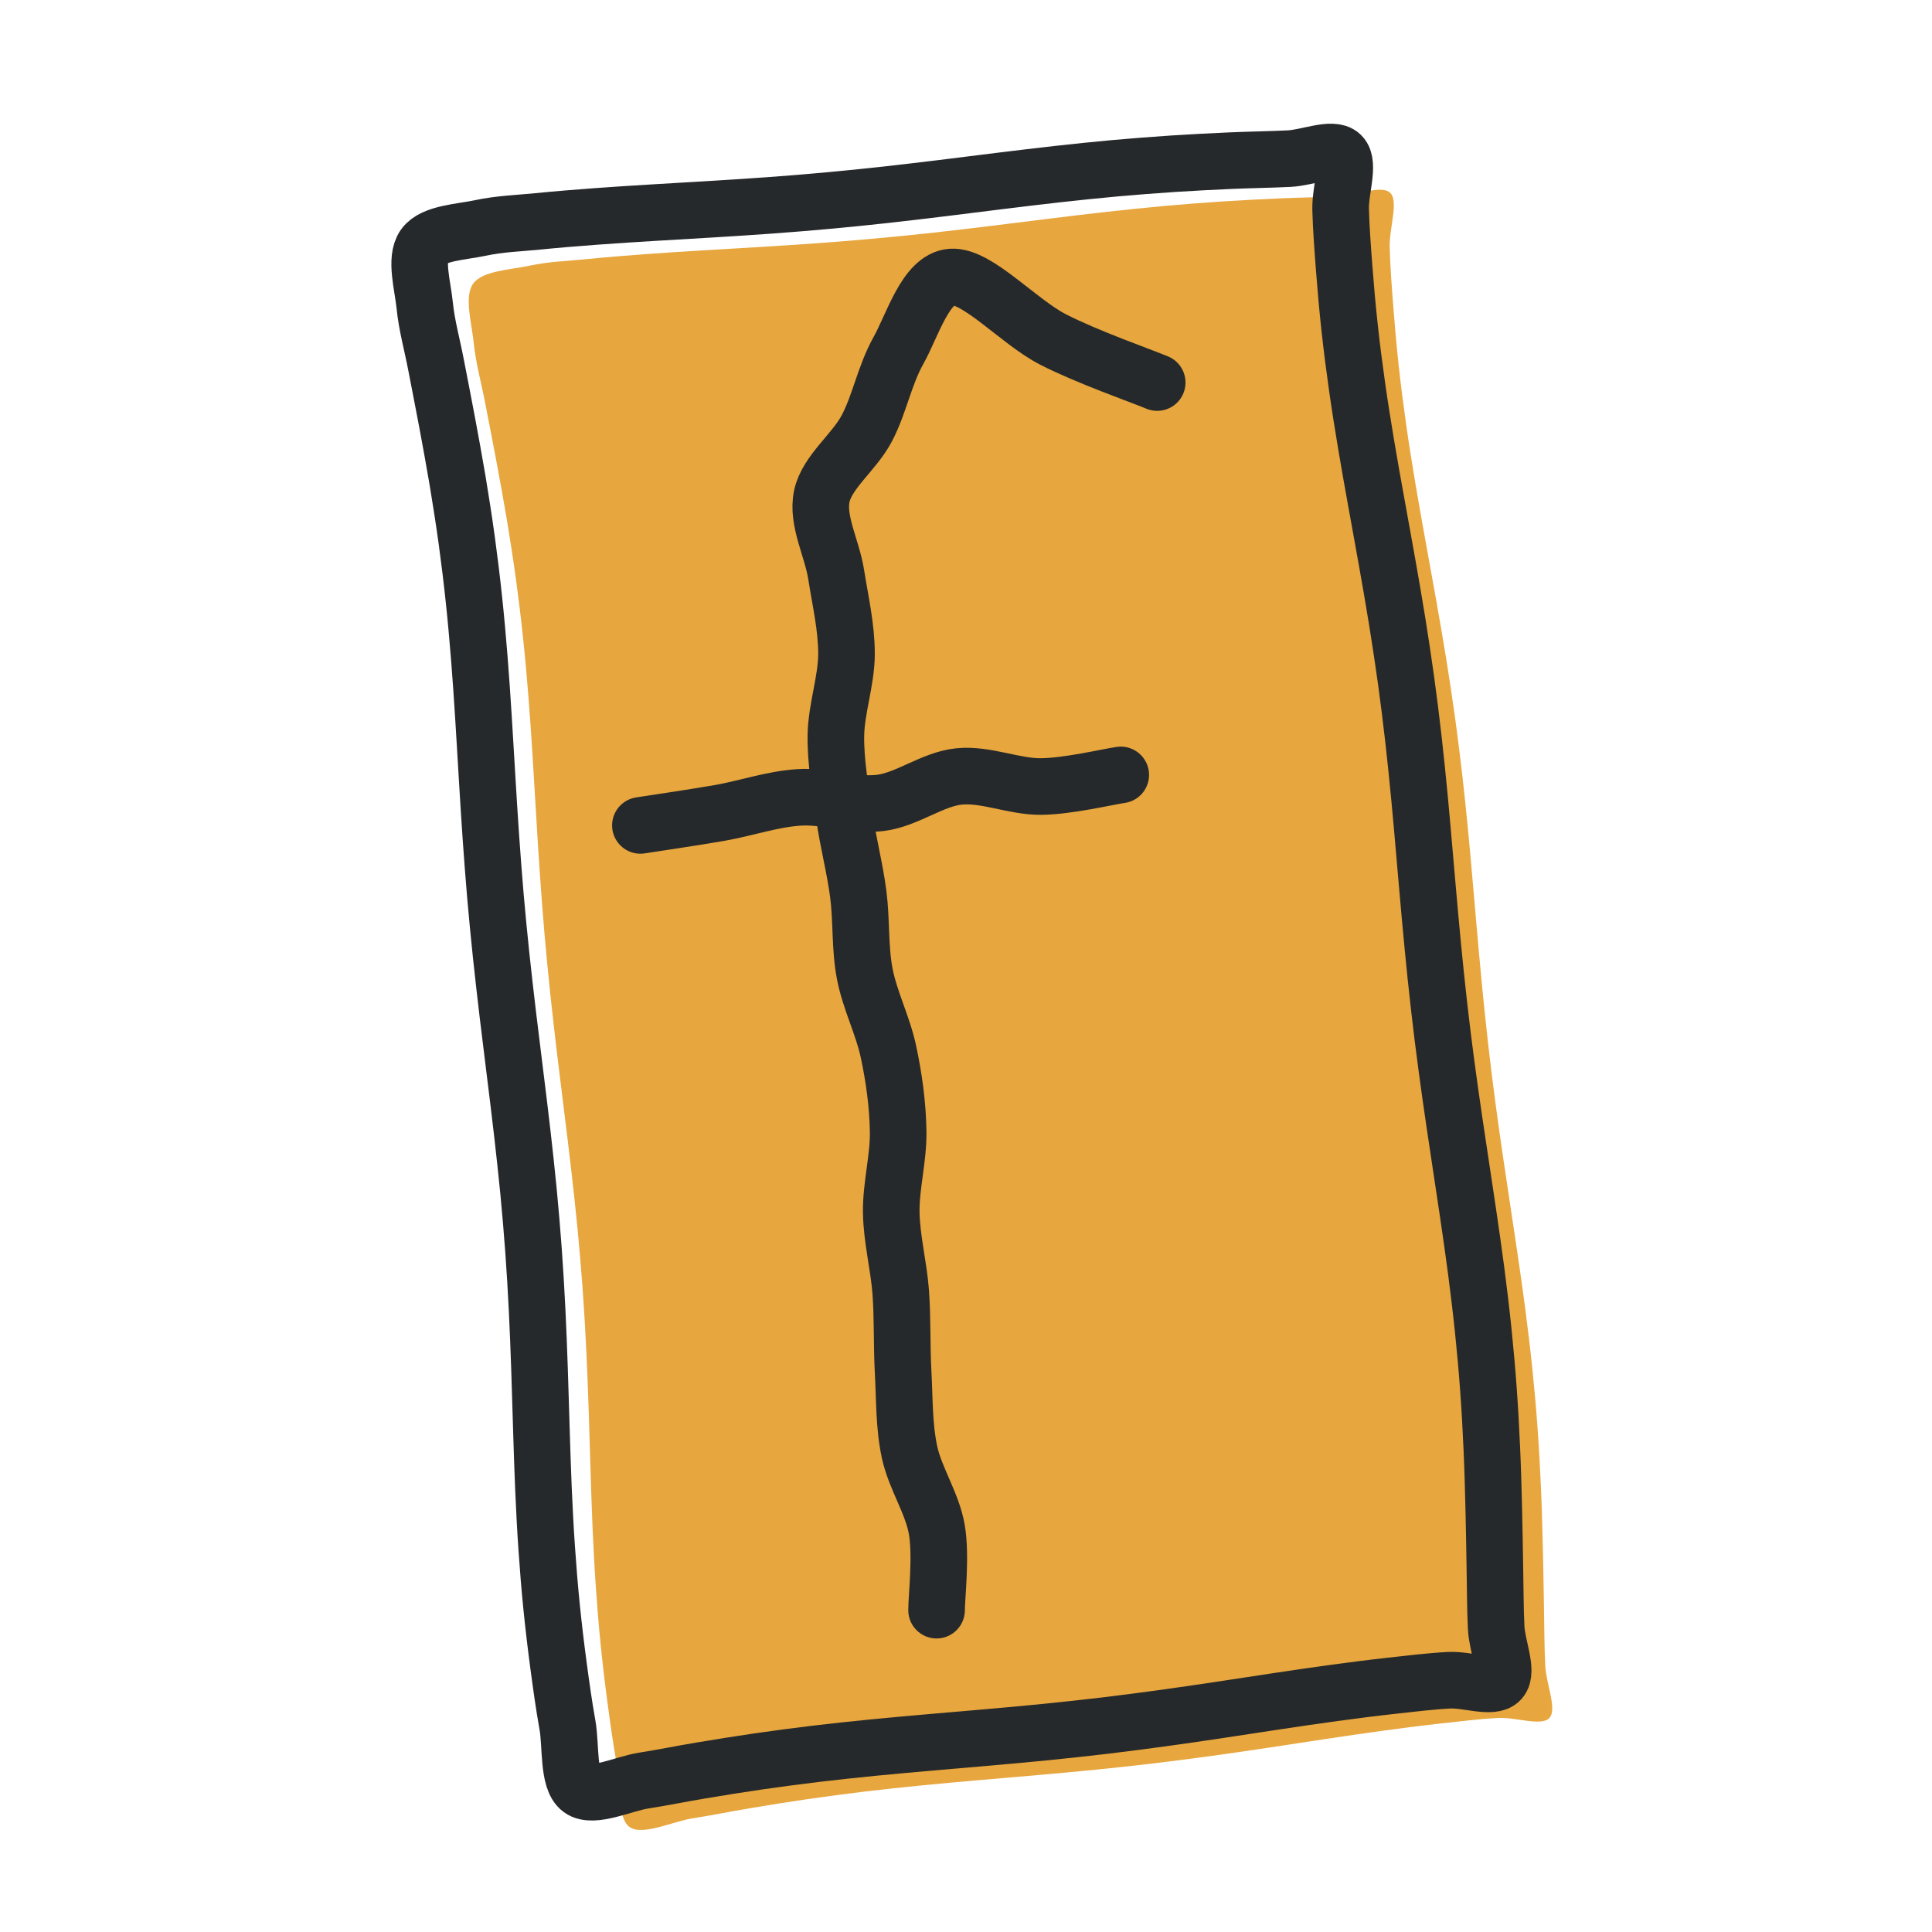
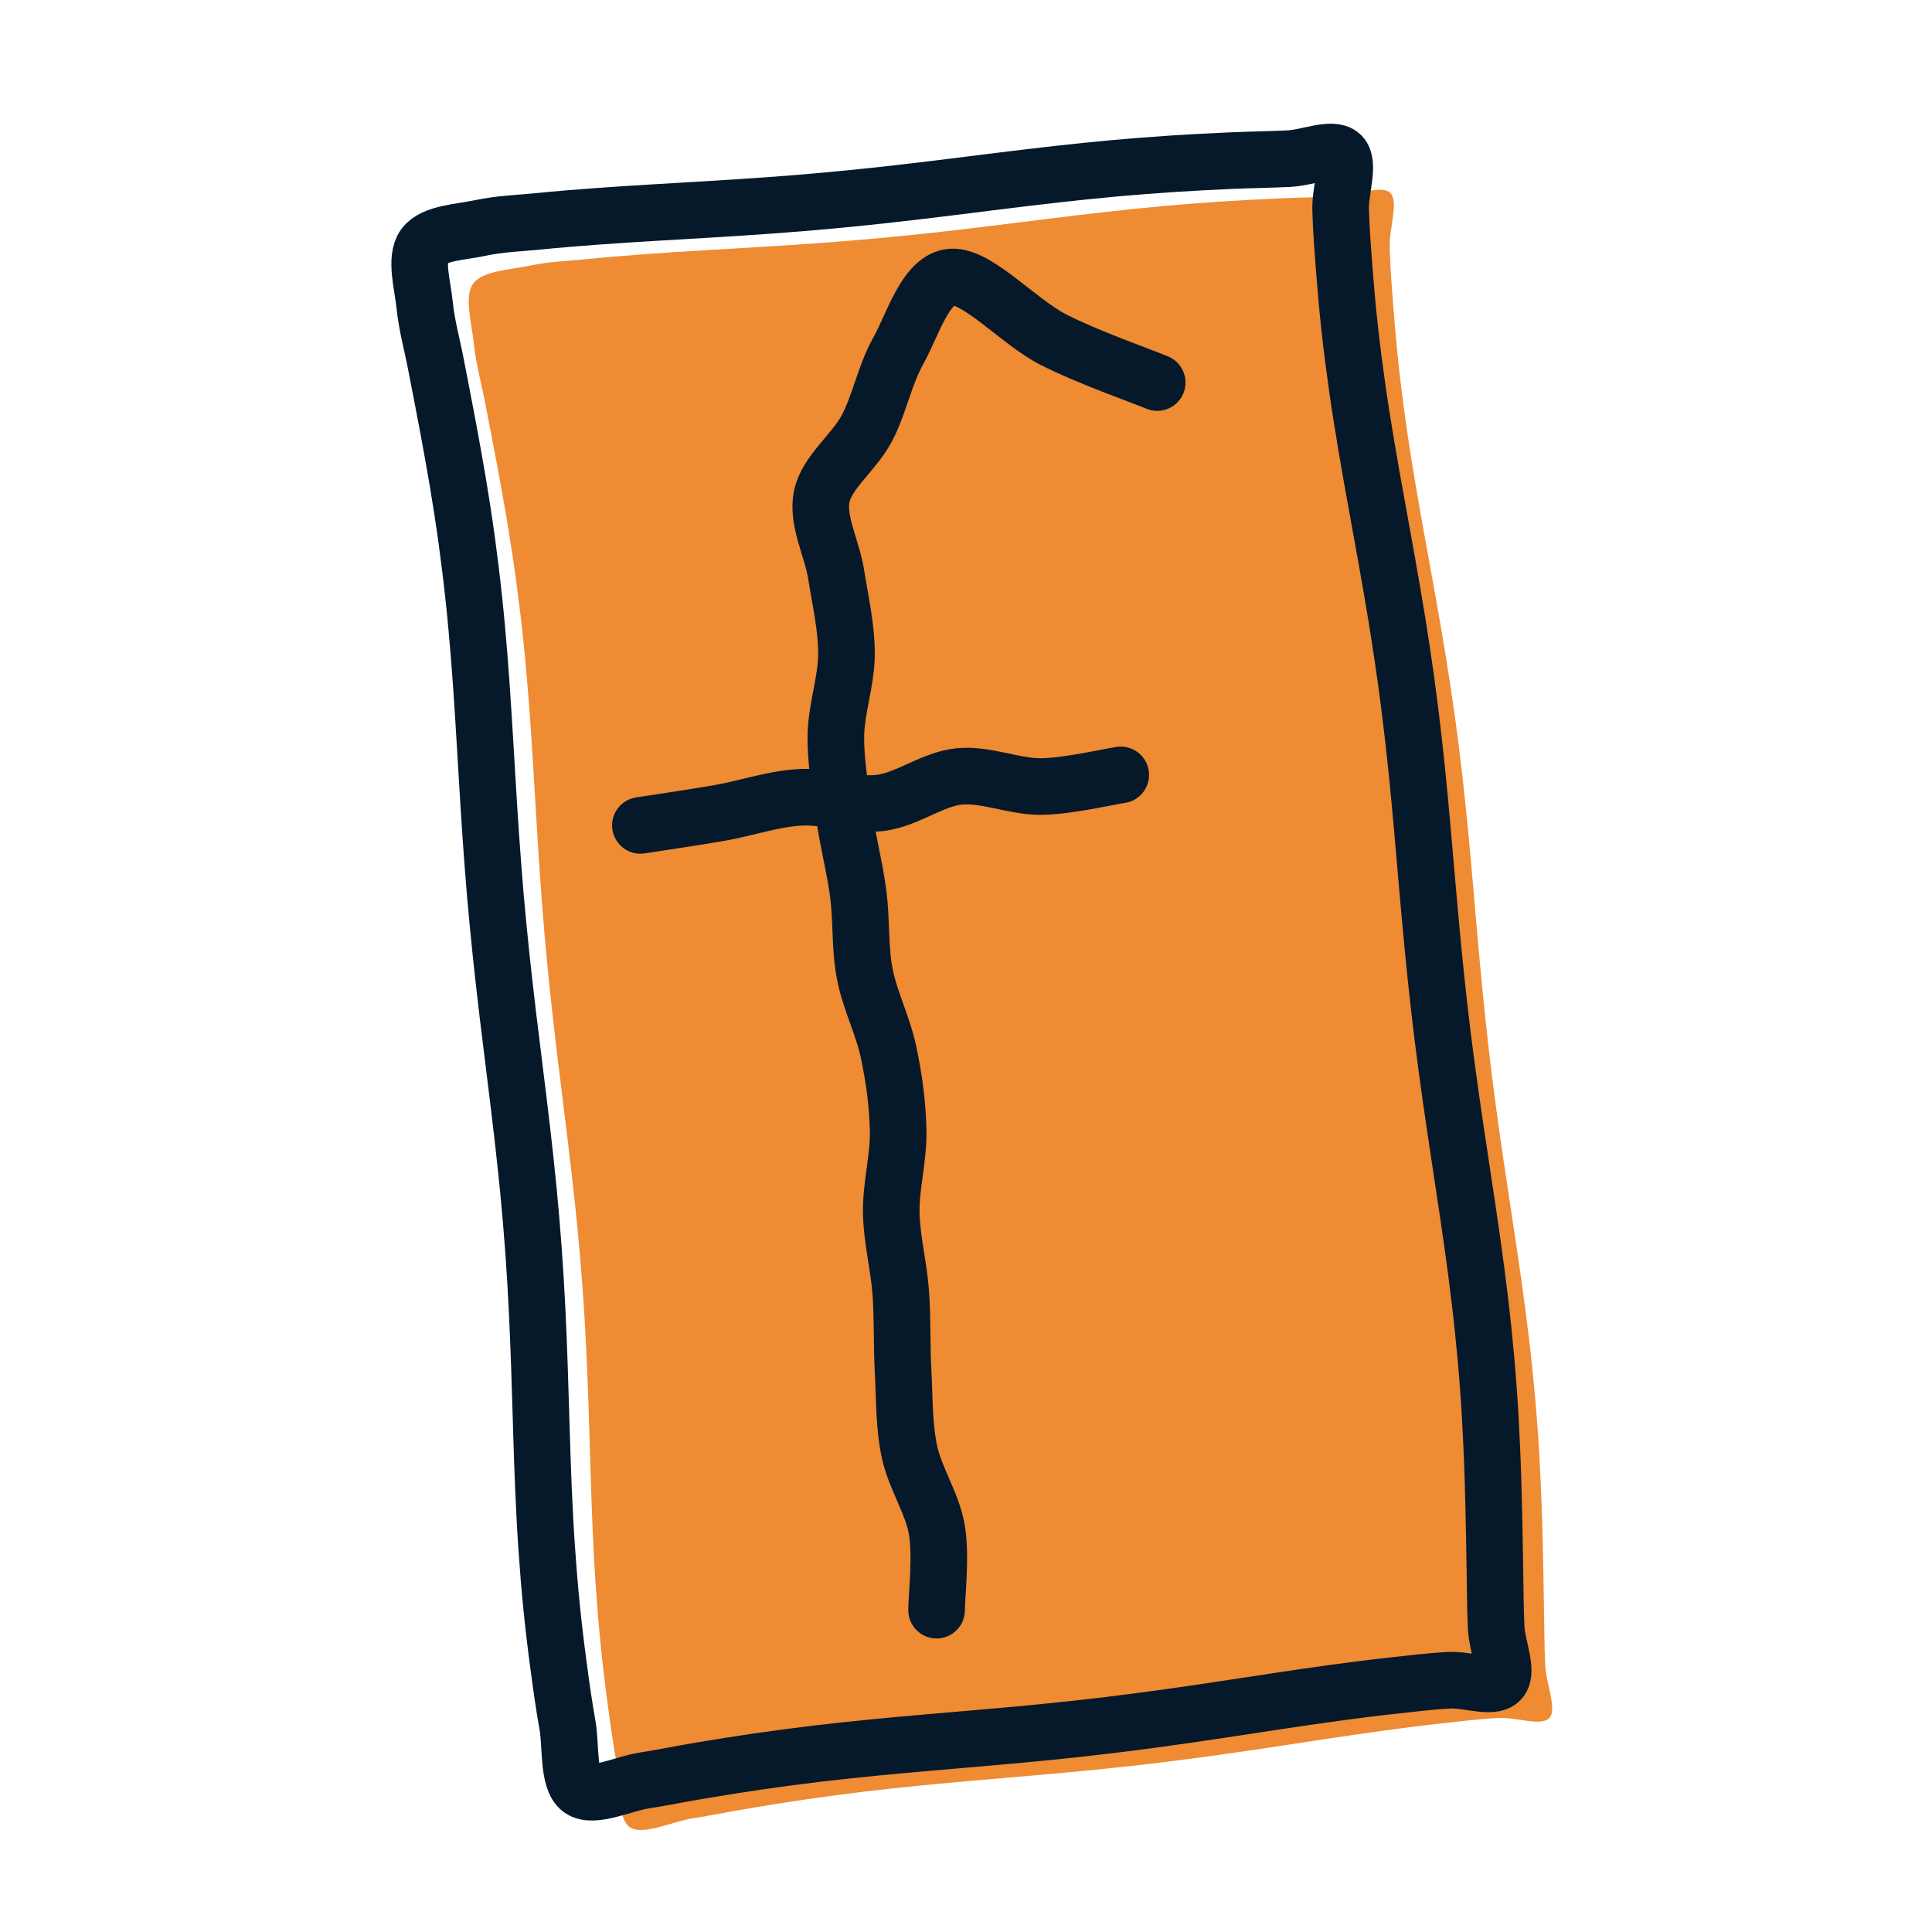
<svg xmlns="http://www.w3.org/2000/svg" viewBox="0 0 512 512" role="img" aria-label="Foothills Labs house-mark candidate: the monogram sheet: creases that fold a lowercase f">
-   <path d="M 112.39 65.17 C 114.85 61.74 122.30 61.49 127.33 60.41 C 132.36 59.32 137.50 59.17 142.59 58.66 C 147.69 58.15 152.79 57.74 157.90 57.36 C 163.01 56.97 168.12 56.67 173.24 56.35 C 178.35 56.03 183.47 55.76 188.59 55.44 C 193.70 55.12 198.82 54.81 203.93 54.43 C 209.03 54.06 214.14 53.65 219.24 53.18 C 224.34 52.72 229.43 52.19 234.52 51.64 C 239.61 51.08 244.69 50.46 249.78 49.85 C 254.86 49.23 259.94 48.57 265.02 47.95 C 270.11 47.34 275.19 46.70 280.28 46.14 C 285.37 45.58 290.46 45.04 295.56 44.58 C 300.66 44.13 305.76 43.73 310.88 43.39 C 315.99 43.06 321.11 42.80 326.24 42.57 C 331.36 42.35 336.76 42.28 341.62 42.04 C 346.49 41.80 353.16 38.88 355.43 41.12 C 357.71 43.36 355.15 50.46 355.28 55.48 C 355.41 60.49 355.83 65.98 356.23 71.22 C 356.63 76.46 357.10 81.69 357.67 86.91 C 358.24 92.13 358.91 97.34 359.65 102.54 C 360.38 107.74 361.23 112.94 362.09 118.12 C 362.95 123.31 363.90 128.49 364.83 133.68 C 365.75 138.86 366.72 144.04 367.63 149.22 C 368.54 154.41 369.46 159.59 370.29 164.78 C 371.12 169.98 371.91 175.17 372.63 180.38 C 373.35 185.58 373.99 190.80 374.59 196.01 C 375.19 201.23 375.70 206.46 376.21 211.68 C 376.71 216.91 377.15 222.15 377.61 227.38 C 378.08 232.61 378.50 237.84 378.99 243.07 C 379.47 248.30 379.96 253.53 380.51 258.75 C 381.06 263.98 381.65 269.19 382.29 274.41 C 382.94 279.62 383.64 284.83 384.37 290.03 C 385.10 295.23 385.89 300.43 386.67 305.63 C 387.44 310.83 388.25 316.02 389.01 321.22 C 389.77 326.42 390.53 331.62 391.21 336.83 C 391.88 342.04 392.52 347.26 393.06 352.48 C 393.60 357.70 394.07 362.93 394.45 368.17 C 394.83 373.41 395.12 378.66 395.35 383.92 C 395.59 389.17 395.73 394.44 395.86 399.71 C 396.00 404.97 396.06 410.25 396.16 415.52 C 396.27 420.78 396.25 426.36 396.50 431.32 C 396.74 436.28 399.70 442.93 397.62 445.26 C 395.54 447.59 388.82 445.04 384.01 445.28 C 379.19 445.53 373.81 446.19 368.72 446.75 C 363.63 447.31 358.55 447.97 353.47 448.66 C 348.40 449.34 343.33 450.11 338.26 450.86 C 333.19 451.62 328.13 452.42 323.06 453.17 C 317.99 453.92 312.92 454.68 307.84 455.37 C 302.77 456.06 297.69 456.72 292.60 457.33 C 287.52 457.93 282.43 458.48 277.34 458.99 C 272.24 459.51 267.14 459.96 262.04 460.41 C 256.94 460.87 251.83 461.28 246.73 461.73 C 241.63 462.19 236.53 462.62 231.44 463.13 C 226.34 463.64 221.25 464.17 216.17 464.78 C 211.08 465.40 206.00 466.07 200.93 466.80 C 195.86 467.54 190.80 468.35 185.74 469.20 C 180.68 470.04 175.89 471.04 170.58 471.87 C 165.26 472.70 157.20 476.61 153.83 474.17 C 150.47 471.72 151.35 462.62 150.39 457.19 C 149.42 451.76 148.74 446.80 148.04 441.59 C 147.34 436.39 146.72 431.17 146.19 425.95 C 145.66 420.72 145.24 415.49 144.88 410.25 C 144.51 405.00 144.26 399.75 144.02 394.49 C 143.79 389.24 143.64 383.97 143.47 378.71 C 143.29 373.45 143.17 368.18 142.98 362.92 C 142.79 357.66 142.61 352.40 142.34 347.15 C 142.08 341.90 141.77 336.65 141.39 331.41 C 141.01 326.17 140.56 320.94 140.06 315.71 C 139.56 310.48 138.97 305.26 138.38 300.04 C 137.79 294.83 137.13 289.61 136.49 284.40 C 135.86 279.19 135.19 273.98 134.57 268.76 C 133.96 263.55 133.35 258.33 132.80 253.11 C 132.25 247.89 131.75 242.66 131.29 237.43 C 130.84 232.19 130.45 226.95 130.08 221.71 C 129.71 216.47 129.40 211.22 129.08 205.98 C 128.75 200.73 128.47 195.48 128.13 190.24 C 127.79 184.99 127.46 179.75 127.03 174.51 C 126.61 169.28 126.15 164.04 125.59 158.82 C 125.04 153.60 124.40 148.39 123.69 143.18 C 122.97 137.98 122.16 132.78 121.30 127.59 C 120.43 122.40 119.47 117.22 118.51 112.04 C 117.55 106.87 116.51 101.69 115.52 96.52 C 114.53 91.34 113.08 86.21 112.56 80.99 C 112.04 75.76 109.92 68.60 112.39 65.17 Z" fill="#E7A63E" stroke="none" transform="translate(13 10)" />
-   <g fill="none" stroke="#26292B" stroke-width="15.0" stroke-linecap="round" stroke-linejoin="round">
+   <path d="M 112.39 65.17 C 114.85 61.74 122.30 61.49 127.33 60.41 C 132.36 59.32 137.50 59.17 142.59 58.66 C 147.69 58.15 152.79 57.74 157.90 57.36 C 163.01 56.97 168.12 56.67 173.24 56.35 C 178.35 56.03 183.47 55.76 188.59 55.44 C 193.70 55.12 198.82 54.81 203.93 54.43 C 209.03 54.06 214.14 53.65 219.24 53.18 C 224.34 52.72 229.43 52.19 234.52 51.64 C 239.61 51.08 244.69 50.46 249.78 49.85 C 254.86 49.23 259.94 48.57 265.02 47.95 C 270.11 47.34 275.19 46.70 280.28 46.14 C 285.37 45.58 290.46 45.04 295.56 44.58 C 300.66 44.13 305.76 43.73 310.88 43.39 C 315.99 43.06 321.11 42.80 326.24 42.57 C 331.36 42.35 336.76 42.28 341.62 42.04 C 346.49 41.80 353.16 38.88 355.43 41.12 C 357.71 43.36 355.15 50.46 355.28 55.48 C 355.41 60.49 355.83 65.98 356.23 71.22 C 356.63 76.46 357.10 81.69 357.67 86.91 C 358.24 92.13 358.91 97.34 359.65 102.54 C 360.38 107.74 361.23 112.94 362.09 118.12 C 362.95 123.31 363.90 128.49 364.83 133.68 C 365.75 138.86 366.72 144.04 367.63 149.22 C 368.54 154.41 369.46 159.59 370.29 164.78 C 371.12 169.98 371.91 175.17 372.63 180.38 C 373.35 185.58 373.99 190.80 374.59 196.01 C 375.19 201.23 375.70 206.46 376.21 211.68 C 376.71 216.91 377.15 222.15 377.61 227.38 C 378.08 232.61 378.50 237.84 378.99 243.07 C 379.47 248.30 379.96 253.53 380.51 258.75 C 381.06 263.98 381.65 269.19 382.29 274.41 C 382.94 279.62 383.64 284.83 384.37 290.03 C 385.10 295.23 385.89 300.43 386.67 305.63 C 387.44 310.83 388.25 316.02 389.01 321.22 C 389.77 326.42 390.53 331.62 391.21 336.83 C 391.88 342.04 392.52 347.26 393.06 352.48 C 393.60 357.70 394.07 362.93 394.45 368.17 C 394.83 373.41 395.12 378.66 395.35 383.92 C 395.59 389.17 395.73 394.44 395.86 399.71 C 396.00 404.97 396.06 410.25 396.16 415.52 C 396.27 420.78 396.25 426.36 396.50 431.32 C 396.74 436.28 399.70 442.93 397.62 445.26 C 395.54 447.59 388.82 445.04 384.01 445.28 C 379.19 445.53 373.81 446.19 368.72 446.75 C 363.63 447.31 358.55 447.97 353.47 448.66 C 348.40 449.34 343.33 450.11 338.26 450.86 C 333.19 451.62 328.13 452.42 323.06 453.17 C 317.99 453.92 312.92 454.68 307.84 455.37 C 302.77 456.06 297.69 456.72 292.60 457.33 C 287.52 457.93 282.43 458.48 277.34 458.99 C 272.24 459.51 267.14 459.96 262.04 460.41 C 256.94 460.87 251.83 461.28 246.73 461.73 C 241.63 462.19 236.53 462.62 231.44 463.13 C 226.34 463.64 221.25 464.17 216.17 464.78 C 211.08 465.40 206.00 466.07 200.93 466.80 C 195.86 467.54 190.80 468.35 185.74 469.20 C 180.68 470.04 175.89 471.04 170.58 471.87 C 165.26 472.70 157.20 476.61 153.83 474.17 C 150.47 471.72 151.35 462.62 150.39 457.19 C 149.42 451.76 148.74 446.80 148.04 441.59 C 147.34 436.39 146.72 431.17 146.19 425.95 C 145.66 420.72 145.24 415.49 144.88 410.25 C 144.51 405.00 144.26 399.75 144.02 394.49 C 143.79 389.24 143.64 383.97 143.47 378.71 C 143.29 373.45 143.17 368.18 142.98 362.92 C 142.79 357.66 142.61 352.40 142.34 347.15 C 142.08 341.90 141.77 336.65 141.39 331.41 C 141.01 326.17 140.56 320.94 140.06 315.71 C 139.56 310.48 138.97 305.26 138.38 300.04 C 137.79 294.83 137.13 289.61 136.49 284.40 C 135.86 279.19 135.19 273.98 134.57 268.76 C 133.96 263.55 133.35 258.33 132.80 253.11 C 132.25 247.89 131.75 242.66 131.29 237.43 C 130.84 232.19 130.45 226.95 130.08 221.71 C 129.71 216.47 129.40 211.22 129.08 205.98 C 128.75 200.73 128.47 195.48 128.13 190.24 C 127.79 184.99 127.46 179.75 127.03 174.51 C 126.61 169.28 126.15 164.04 125.59 158.82 C 125.04 153.60 124.40 148.39 123.69 143.18 C 122.97 137.98 122.16 132.78 121.30 127.59 C 120.43 122.40 119.47 117.22 118.51 112.04 C 117.55 106.87 116.51 101.69 115.52 96.52 C 114.53 91.34 113.08 86.21 112.56 80.99 C 112.04 75.76 109.92 68.60 112.39 65.17 Z" fill="#EE8B33" stroke="none" transform="translate(13 10)" />
+   <g fill="none" stroke="#05192B" stroke-width="15.0" stroke-linecap="round" stroke-linejoin="round">
    <path d="M 112.39 65.17 C 114.85 61.74 122.30 61.49 127.33 60.41 C 132.36 59.32 137.50 59.17 142.59 58.66 C 147.69 58.15 152.79 57.74 157.90 57.36 C 163.01 56.97 168.12 56.67 173.24 56.35 C 178.35 56.03 183.47 55.76 188.59 55.44 C 193.70 55.12 198.82 54.81 203.93 54.43 C 209.03 54.06 214.14 53.65 219.24 53.18 C 224.34 52.72 229.43 52.19 234.52 51.64 C 239.61 51.08 244.69 50.46 249.78 49.85 C 254.86 49.23 259.94 48.57 265.02 47.95 C 270.11 47.34 275.19 46.70 280.28 46.14 C 285.37 45.58 290.46 45.04 295.56 44.58 C 300.66 44.13 305.76 43.73 310.88 43.39 C 315.99 43.06 321.11 42.80 326.24 42.57 C 331.36 42.35 336.76 42.28 341.62 42.04 C 346.49 41.80 353.16 38.88 355.43 41.12 C 357.71 43.36 355.15 50.46 355.28 55.48 C 355.41 60.49 355.83 65.98 356.23 71.22 C 356.63 76.46 357.10 81.69 357.67 86.91 C 358.24 92.13 358.91 97.34 359.65 102.54 C 360.38 107.74 361.23 112.94 362.09 118.12 C 362.95 123.31 363.90 128.49 364.83 133.68 C 365.75 138.86 366.72 144.04 367.63 149.22 C 368.54 154.41 369.46 159.59 370.29 164.78 C 371.12 169.98 371.91 175.17 372.63 180.38 C 373.35 185.58 373.99 190.80 374.59 196.01 C 375.19 201.23 375.70 206.46 376.21 211.68 C 376.71 216.91 377.15 222.15 377.61 227.38 C 378.08 232.61 378.50 237.84 378.99 243.07 C 379.47 248.30 379.96 253.53 380.51 258.75 C 381.06 263.98 381.65 269.19 382.29 274.41 C 382.94 279.62 383.64 284.83 384.37 290.03 C 385.10 295.23 385.89 300.43 386.67 305.63 C 387.44 310.83 388.25 316.02 389.01 321.22 C 389.77 326.42 390.53 331.62 391.21 336.83 C 391.88 342.04 392.52 347.26 393.06 352.48 C 393.60 357.70 394.07 362.93 394.45 368.17 C 394.83 373.41 395.12 378.66 395.35 383.92 C 395.59 389.17 395.73 394.44 395.86 399.71 C 396.00 404.97 396.06 410.25 396.16 415.52 C 396.27 420.78 396.25 426.36 396.50 431.32 C 396.74 436.28 399.70 442.93 397.62 445.26 C 395.54 447.59 388.82 445.04 384.01 445.28 C 379.19 445.53 373.81 446.19 368.72 446.75 C 363.63 447.31 358.55 447.97 353.47 448.66 C 348.40 449.34 343.33 450.11 338.26 450.86 C 333.19 451.62 328.13 452.42 323.06 453.17 C 317.99 453.92 312.92 454.68 307.84 455.37 C 302.77 456.06 297.69 456.72 292.60 457.33 C 287.52 457.93 282.43 458.48 277.34 458.99 C 272.24 459.51 267.14 459.96 262.04 460.41 C 256.94 460.87 251.83 461.28 246.73 461.73 C 241.63 462.19 236.53 462.62 231.44 463.13 C 226.34 463.64 221.25 464.17 216.17 464.78 C 211.08 465.40 206.00 466.07 200.93 466.80 C 195.86 467.54 190.80 468.35 185.74 469.20 C 180.68 470.04 175.89 471.04 170.58 471.87 C 165.26 472.70 157.20 476.61 153.83 474.17 C 150.47 471.72 151.35 462.62 150.39 457.19 C 149.42 451.76 148.74 446.80 148.04 441.59 C 147.34 436.39 146.72 431.17 146.19 425.95 C 145.66 420.72 145.24 415.49 144.88 410.25 C 144.51 405.00 144.26 399.75 144.02 394.49 C 143.79 389.24 143.64 383.97 143.47 378.71 C 143.29 373.45 143.17 368.18 142.98 362.92 C 142.79 357.66 142.61 352.40 142.34 347.15 C 142.08 341.90 141.77 336.65 141.39 331.41 C 141.01 326.17 140.56 320.94 140.06 315.71 C 139.56 310.48 138.97 305.26 138.38 300.04 C 137.79 294.83 137.13 289.61 136.49 284.40 C 135.86 279.19 135.19 273.98 134.57 268.76 C 133.96 263.55 133.35 258.33 132.80 253.11 C 132.25 247.89 131.75 242.66 131.29 237.43 C 130.84 232.19 130.45 226.95 130.08 221.71 C 129.71 216.47 129.40 211.22 129.08 205.98 C 128.75 200.73 128.47 195.48 128.13 190.24 C 127.79 184.99 127.46 179.75 127.03 174.51 C 126.61 169.28 126.15 164.04 125.59 158.82 C 125.04 153.60 124.40 148.39 123.69 143.18 C 122.97 137.98 122.16 132.78 121.30 127.59 C 120.43 122.40 119.47 117.22 118.51 112.04 C 117.55 106.87 116.51 101.69 115.52 96.52 C 114.53 91.34 113.08 86.21 112.56 80.99 C 112.04 75.76 109.92 68.60 112.39 65.17 Z" />
    <path d="M 306.67 101.38 C 302.07 99.47 288.15 94.62 279.06 89.96 C 269.97 85.30 258.96 72.92 252.13 73.41 C 245.31 73.90 241.84 86.20 238.10 92.88 C 234.37 99.56 233.12 107.04 229.73 113.48 C 226.35 119.92 219.14 125.07 217.78 131.53 C 216.42 137.99 220.50 145.28 221.59 152.24 C 222.68 159.20 224.34 166.17 224.33 173.28 C 224.32 180.39 221.63 187.78 221.52 194.90 C 221.42 202.02 222.72 209.00 223.71 216.00 C 224.69 223.01 226.54 229.92 227.45 236.94 C 228.36 243.95 227.83 251.12 229.17 258.08 C 230.50 265.05 233.99 271.80 235.46 278.75 C 236.94 285.71 237.90 292.71 238.02 299.81 C 238.15 306.91 236.08 314.23 236.19 321.33 C 236.31 328.43 238.17 335.34 238.70 342.40 C 239.22 349.45 238.95 356.59 239.34 363.66 C 239.73 370.73 239.54 377.85 241.03 384.81 C 242.52 391.76 247.08 398.39 248.27 405.37 C 249.47 412.36 248.21 423.15 248.20 426.71" />
    <path d="M 169.71 218.74 C 173.23 218.18 183.79 216.65 190.81 215.42 C 197.83 214.18 204.73 211.75 211.83 211.31 C 218.94 210.86 226.38 213.69 233.44 212.76 C 240.49 211.84 247.08 206.49 254.15 205.77 C 261.23 205.05 268.74 208.51 275.88 208.44 C 283.03 208.37 293.49 205.87 297.01 205.36" />
  </g>
</svg>
